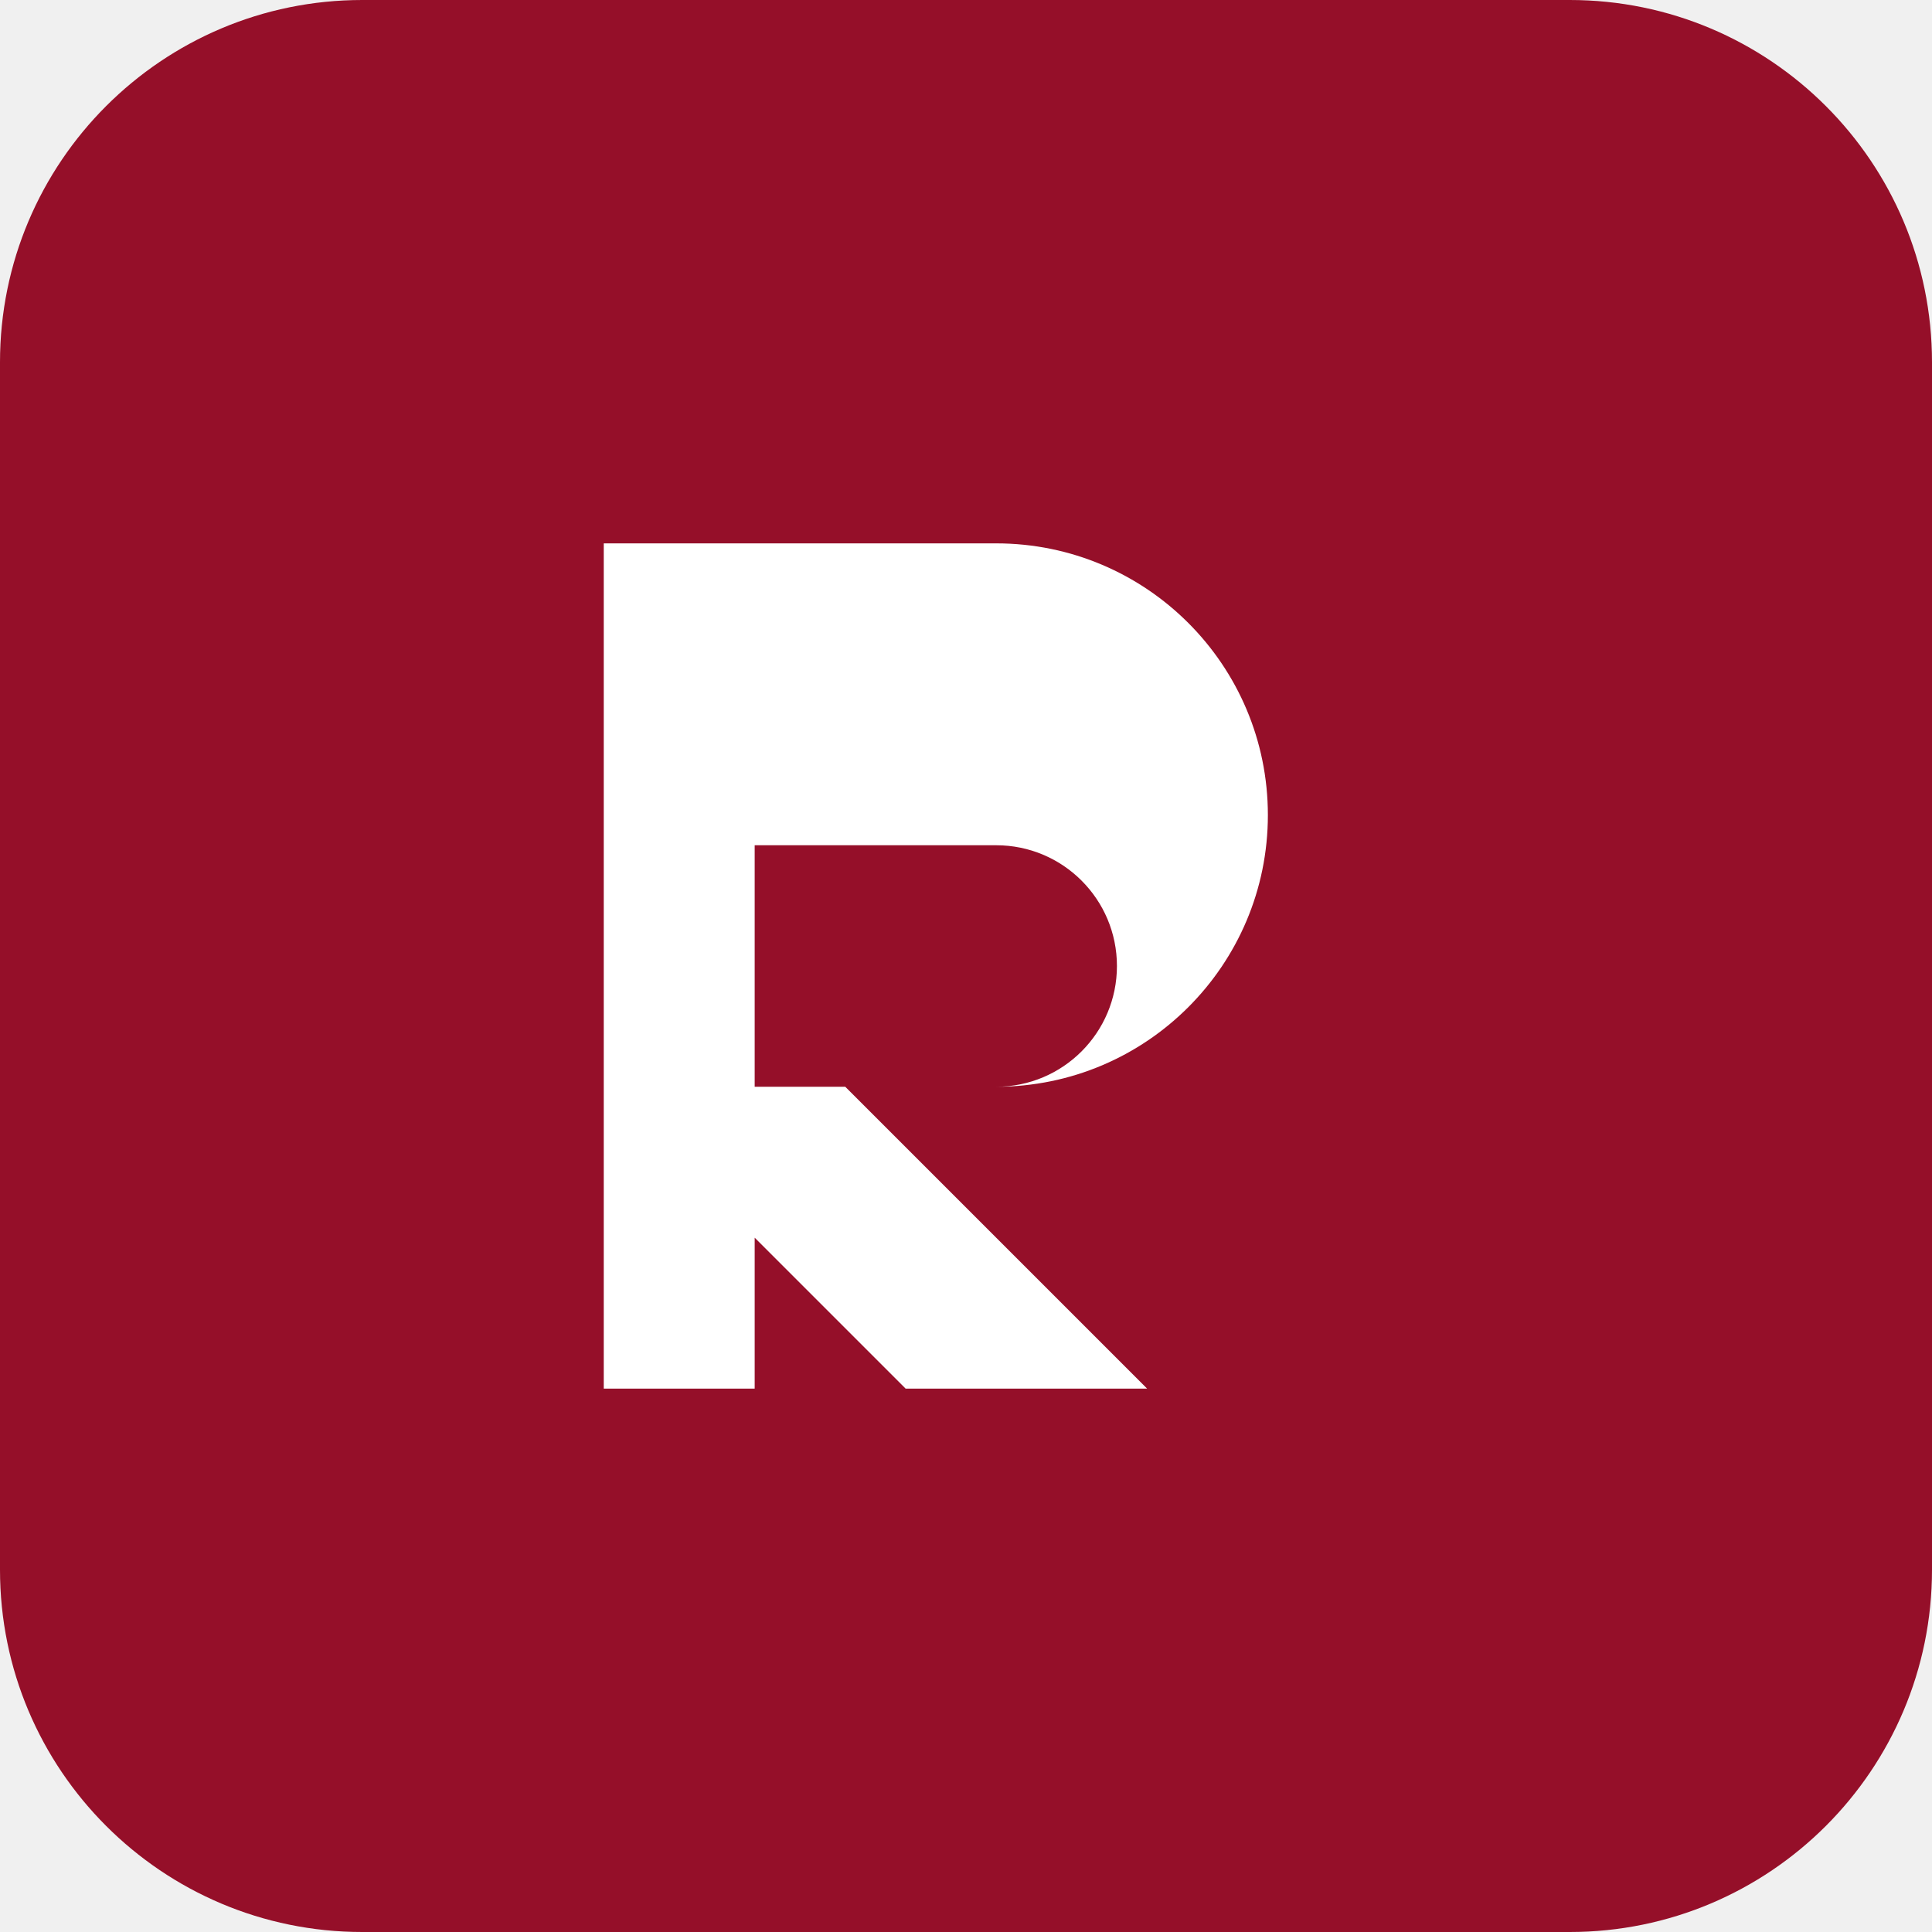
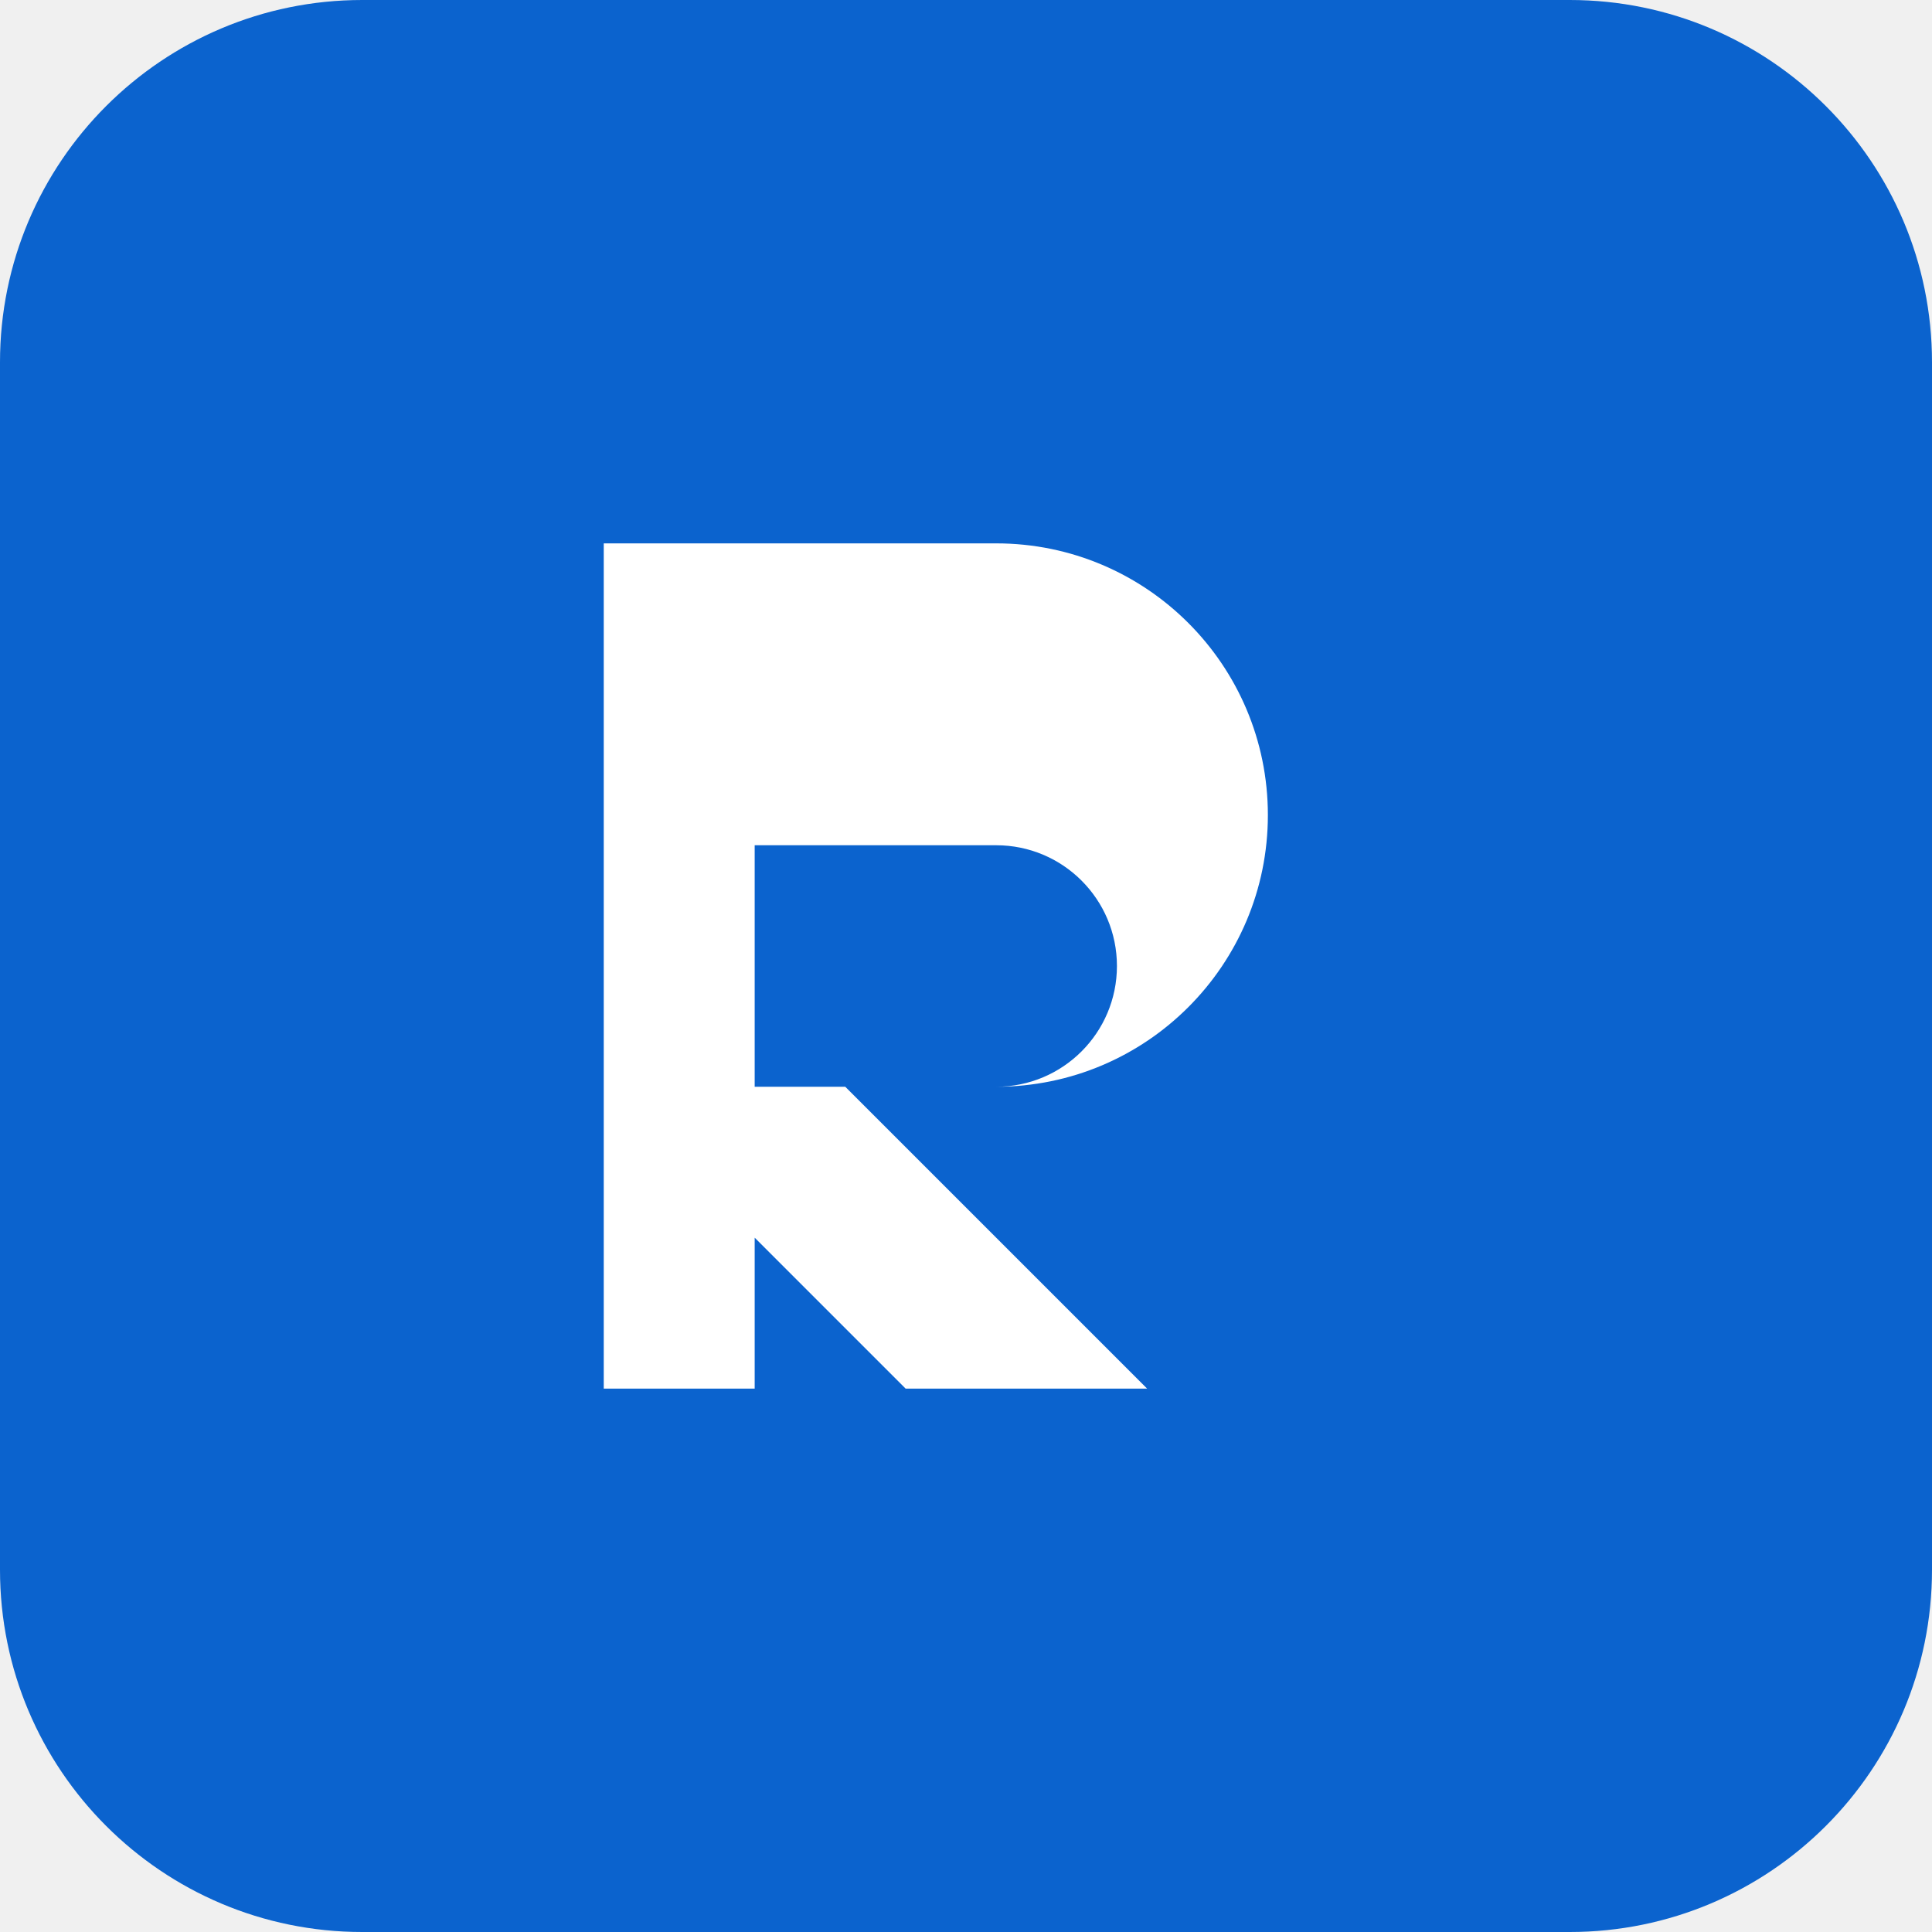
<svg xmlns="http://www.w3.org/2000/svg" viewBox="0 0 64 64">
-   <rect width="64" height="64" rx="12" fill="#950F29" />
+   <rect width="64" height="64" rx="12" fill="#0B63CE" />
  <path d="M20 46V18h13a9 9 0 0 1 0 18h-5l10 10h-8L20 36h13a4 4 0 0 0 0-8h-8v18z" fill="#FFFFFF" />
</svg>
